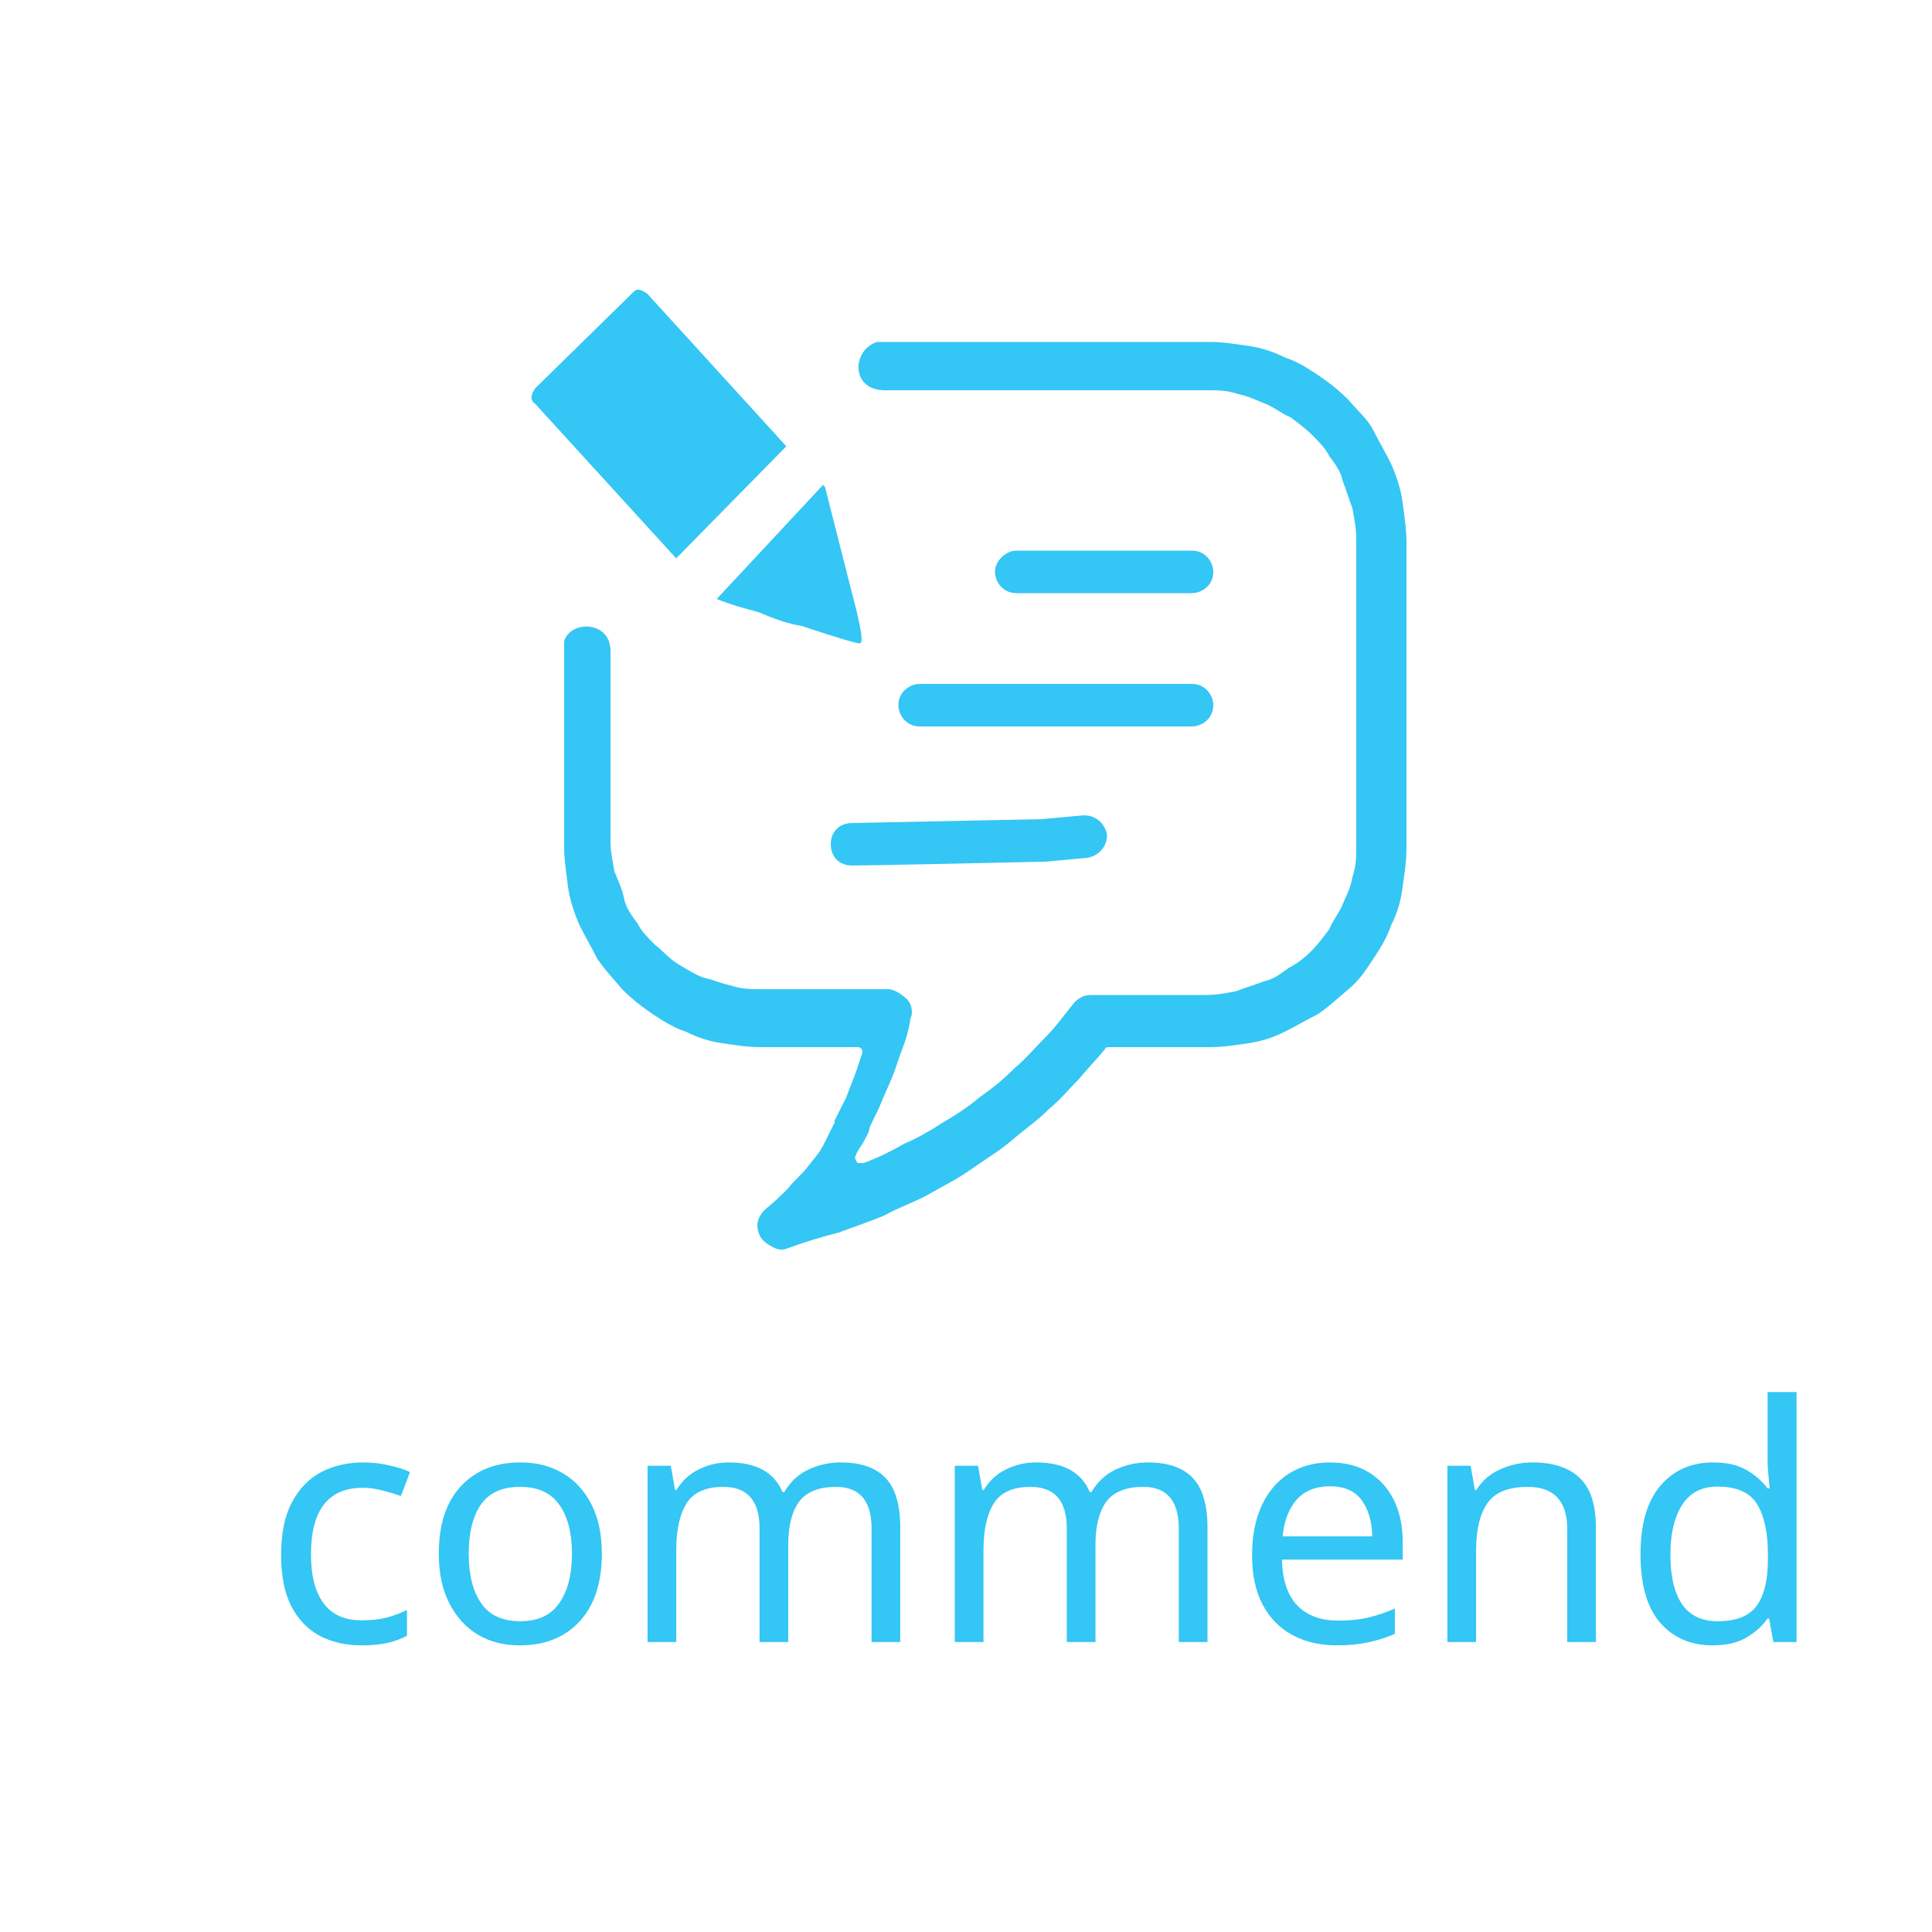
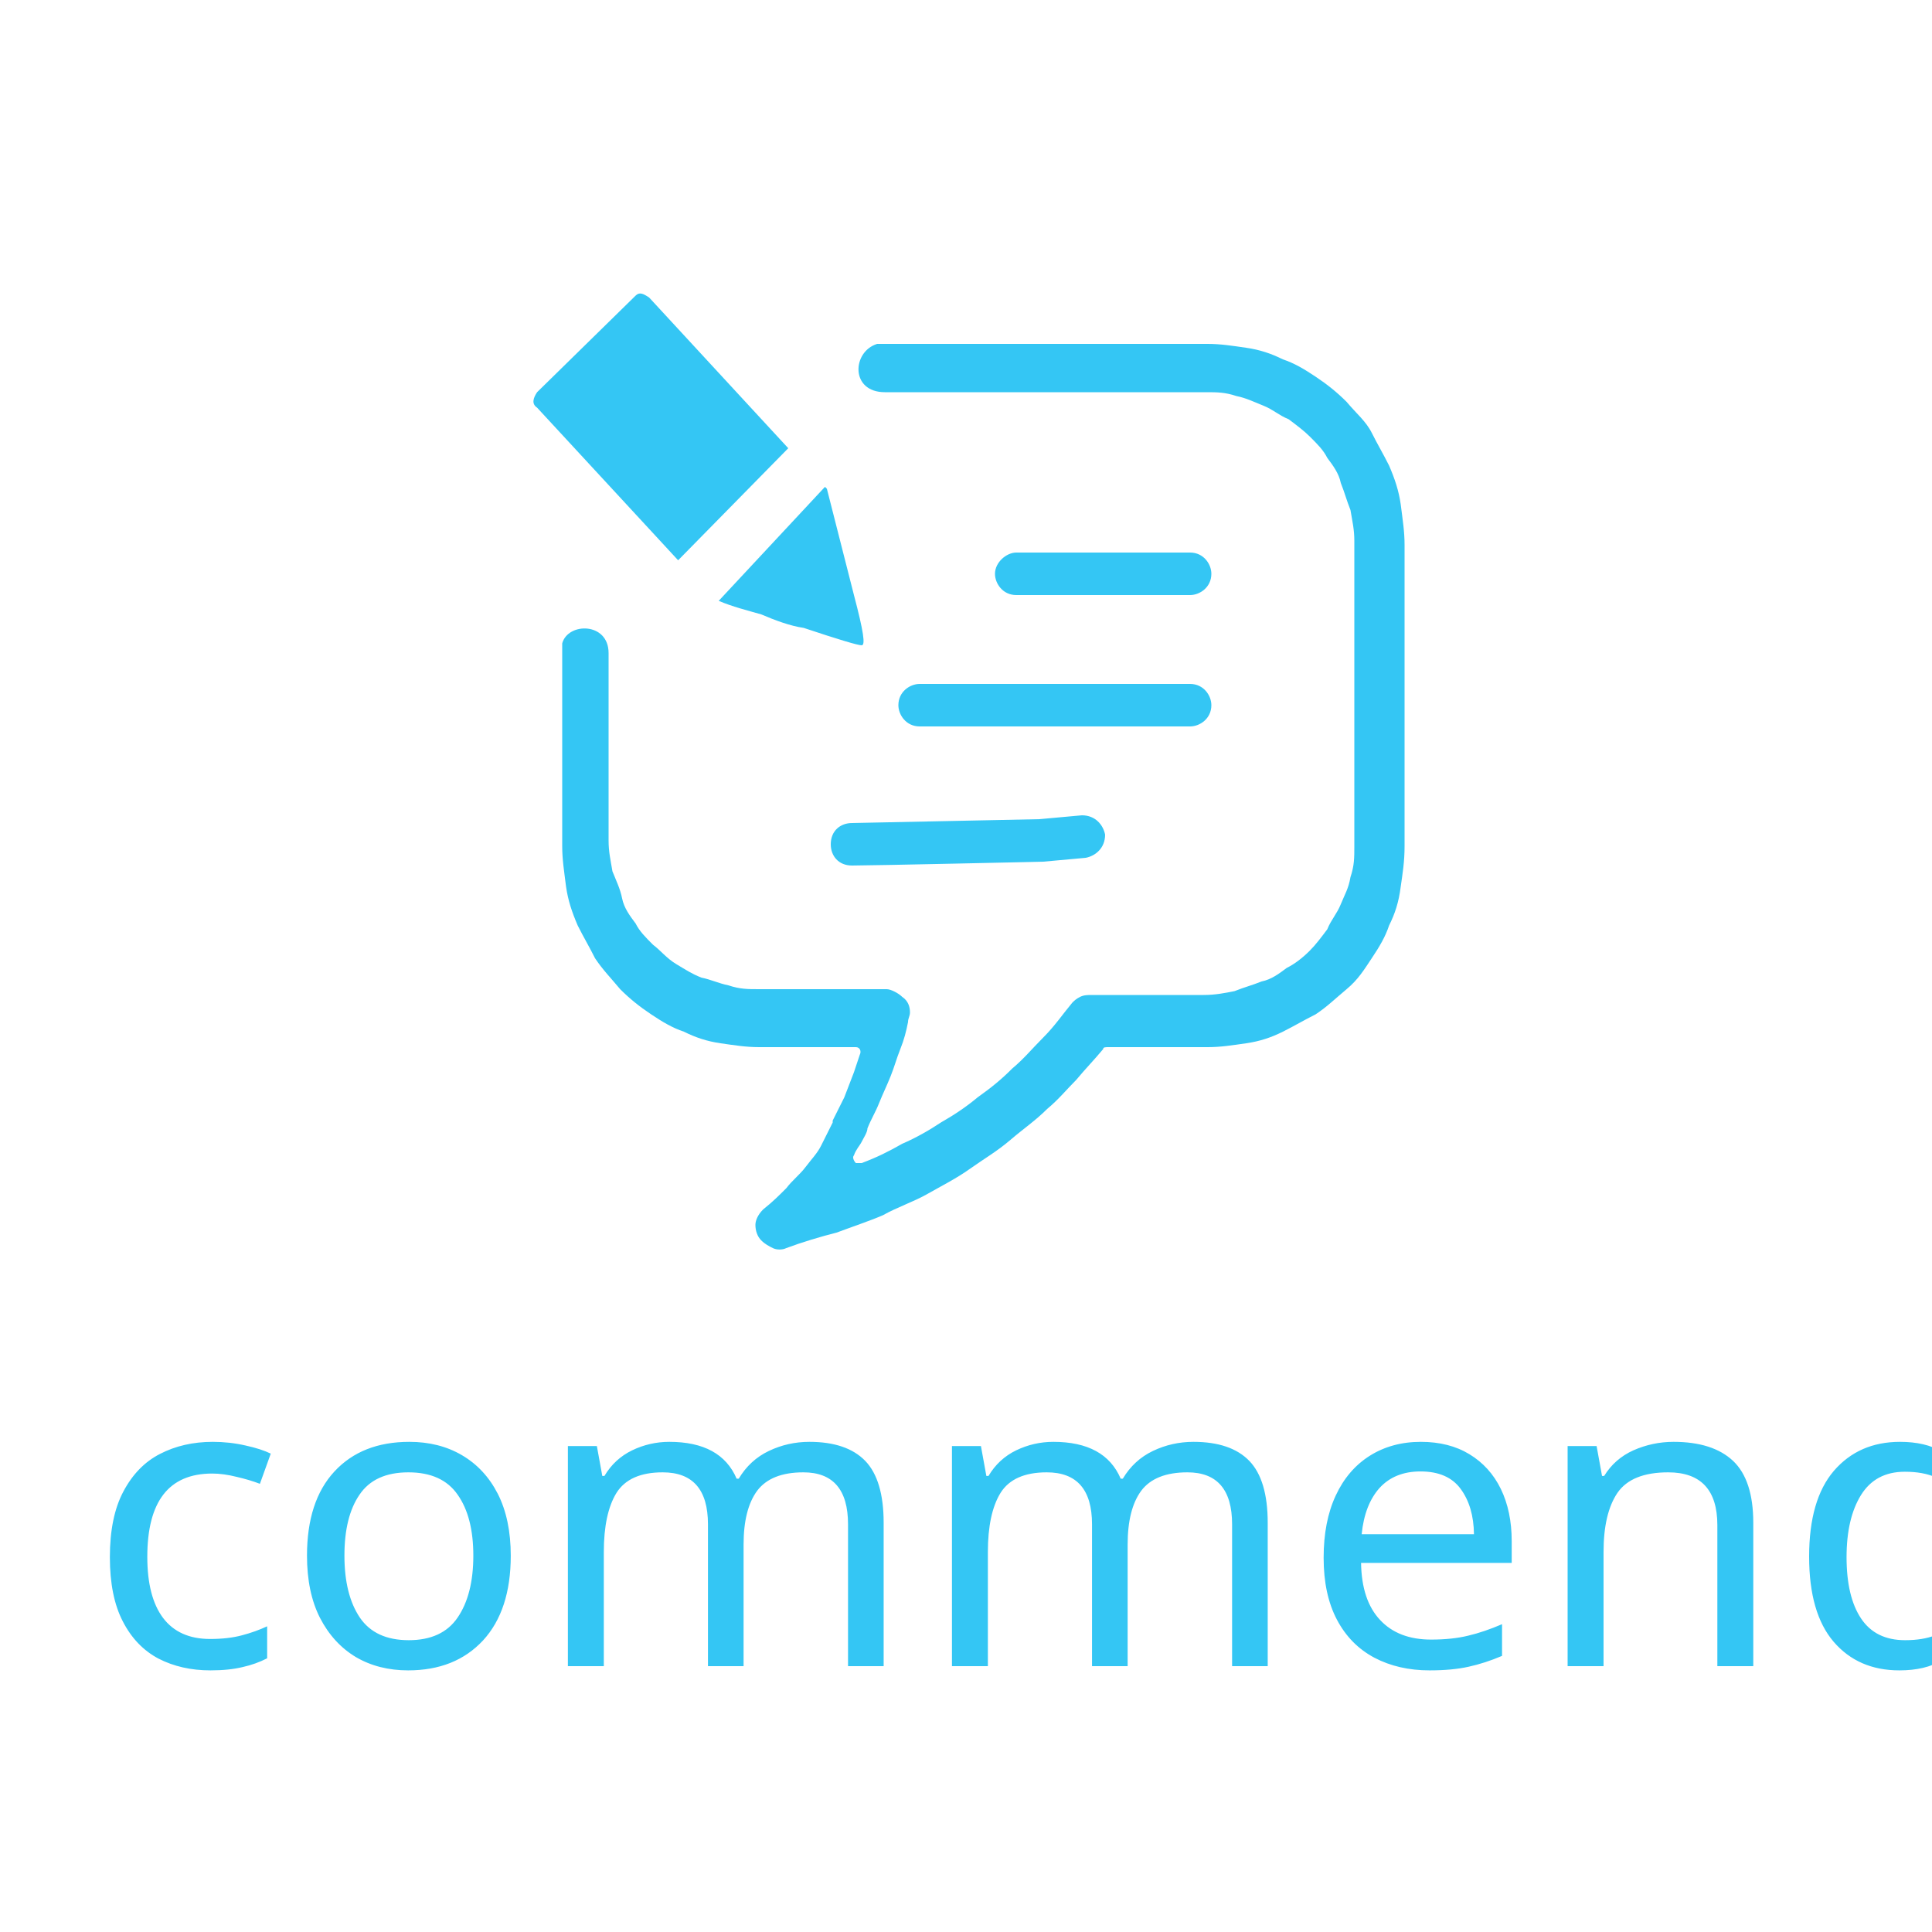
<svg xmlns="http://www.w3.org/2000/svg" version="1.1" id="Layer_1" x="0px" y="0px" viewBox="0 0 100 100" style="enable-background:new 0 0 100 100;" xml:space="preserve">
  <style type="text/css">
	.st0{fill:#34C6F4;}
	.st1{font-family:'MyriadPro-Regular';}
- 	.st2{font-size:17.008px;}
+ 	.st2{font-size:21.26px;}
</style>
  <g>
-     <path class="st0" d="M45.8,20.2c4.7,0,12,0,16.7,0c0.6,0,1,0,1.6,0.2c0.5,0.1,0.9,0.3,1.4,0.5c0.5,0.2,0.8,0.5,1.3,0.7   c0.4,0.3,0.8,0.6,1.1,0.9c0.4,0.4,0.7,0.7,0.9,1.1c0.3,0.4,0.6,0.8,0.7,1.3c0.2,0.5,0.3,0.9,0.5,1.4c0.1,0.6,0.2,1,0.2,1.6v15.9   c0,0.6,0,1-0.2,1.6c-0.1,0.6-0.3,0.9-0.5,1.4c-0.2,0.5-0.5,0.8-0.7,1.3c-0.3,0.4-0.6,0.8-0.9,1.1l0,0c-0.4,0.4-0.8,0.7-1.2,0.9   c-0.4,0.3-0.8,0.6-1.3,0.7c-0.5,0.2-0.9,0.3-1.4,0.5c-0.5,0.1-1,0.2-1.6,0.2h-5.8c-0.2,0-0.4,0-0.6,0.1c-0.2,0.1-0.3,0.2-0.4,0.3   l0,0c-0.5,0.6-0.9,1.2-1.5,1.8c-0.6,0.6-1,1.1-1.6,1.6c-0.6,0.6-1.1,1-1.8,1.5c-0.6,0.5-1.2,0.9-1.9,1.3c-0.6,0.4-1.3,0.8-2,1.1   c-0.7,0.4-1.3,0.7-2.1,1c-0.1,0-0.2,0-0.3,0c-0.1-0.1-0.2-0.3-0.1-0.4c0.1-0.3,0.3-0.5,0.4-0.7c0.1-0.2,0.3-0.5,0.3-0.7l0,0   c0.2-0.5,0.4-0.8,0.6-1.3s0.4-0.9,0.6-1.4c0.2-0.5,0.3-0.9,0.5-1.4c0.2-0.5,0.3-0.9,0.4-1.4c0-0.2,0.1-0.3,0.1-0.5   c0-0.3-0.1-0.6-0.4-0.8l0,0c-0.2-0.2-0.6-0.4-0.8-0.4h-6.6c-0.6,0-1,0-1.6-0.2c-0.5-0.1-0.9-0.3-1.4-0.4l0,0   c-0.5-0.2-0.8-0.4-1.3-0.7s-0.8-0.7-1.2-1l0,0c-0.4-0.4-0.7-0.7-0.9-1.1c-0.3-0.4-0.6-0.8-0.7-1.3s-0.3-0.9-0.5-1.4   c-0.1-0.6-0.2-1-0.2-1.6V33.7c0-1.6-2.1-1.6-2.4-0.5v10.6c0,0.7,0.1,1.3,0.2,2.1c0.1,0.7,0.3,1.3,0.6,2c0.3,0.6,0.6,1.1,0.9,1.7   c0.4,0.6,0.8,1,1.3,1.6c0.5,0.5,1,0.9,1.6,1.3c0.6,0.4,1.1,0.7,1.7,0.9l0,0c0.6,0.3,1.2,0.5,1.9,0.6s1.3,0.2,2,0.2h4.9h0.1   c0.2,0,0.3,0.2,0.2,0.4l0,0c-0.1,0.3-0.2,0.6-0.3,0.9l0,0c-0.2,0.5-0.3,0.8-0.5,1.3c-0.2,0.4-0.4,0.8-0.6,1.2c0,0,0,0,0,0.1   c-0.2,0.4-0.4,0.8-0.6,1.2c-0.2,0.4-0.5,0.7-0.8,1.1c-0.3,0.4-0.7,0.7-1,1.1l0,0c-0.4,0.4-0.7,0.7-1.2,1.1   c-0.3,0.3-0.4,0.6-0.4,0.8c0,0.3,0.1,0.6,0.3,0.8s0.4,0.3,0.6,0.4c0.2,0.1,0.5,0.1,0.7,0c0.8-0.3,1.8-0.6,2.6-0.8   c0.8-0.3,1.7-0.6,2.4-0.9c0.7-0.4,1.6-0.7,2.3-1.1c0.7-0.4,1.5-0.8,2.2-1.3l0,0c0.7-0.5,1.4-0.9,2.1-1.5c0.7-0.6,1.3-1,1.9-1.6l0,0   c0.6-0.5,1-1,1.5-1.5c0.5-0.6,0.9-1,1.4-1.6c0-0.1,0.1-0.1,0.3-0.1h5.1c0.7,0,1.3-0.1,2-0.2c0.7-0.1,1.3-0.3,1.9-0.6l0,0   c0.6-0.3,1.1-0.6,1.7-0.9c0.6-0.4,1-0.8,1.6-1.3s0.9-1,1.3-1.6c0.4-0.6,0.7-1.1,0.9-1.7c0.3-0.6,0.5-1.2,0.6-2   c0.1-0.7,0.2-1.3,0.2-2.1V28.1c0-0.7-0.1-1.3-0.2-2.1c-0.1-0.7-0.3-1.3-0.6-2c-0.3-0.6-0.6-1.1-0.9-1.7c-0.3-0.6-0.8-1-1.3-1.6   c-0.5-0.5-1-0.9-1.6-1.3c-0.6-0.4-1.1-0.7-1.7-0.9l0,0c-0.6-0.3-1.2-0.5-1.9-0.6c-0.7-0.1-1.3-0.2-2-0.2c-4.9,0-12.3,0-17.2,0   C44.1,18.1,44,20.2,45.8,20.2L45.8,20.2L45.8,20.2z M37.1,31c0.7,0.3,1.5,0.5,2.2,0.7c0.7,0.3,1.5,0.6,2.2,0.7   c1.8,0.6,2.8,0.9,3,0.9s0.1-0.7-0.4-2.6l-1.4-5.5l-0.1-0.1L37.1,31L37.1,31L37.1,31L37.1,31L37.1,31z M40.7,23.1l-7.2-7.9   c-0.3-0.2-0.5-0.3-0.7-0.1l-5.1,5c-0.2,0.3-0.3,0.6,0,0.8l7.3,8L40.7,23.1L40.7,23.1L40.7,23.1z M44.1,44.8c-0.7,0-1.1-0.5-1.1-1.1   c0-0.7,0.5-1.1,1.1-1.1l9.8-0.2l2.2-0.2c0.7,0,1.1,0.5,1.2,1c0,0.7-0.5,1.1-1,1.2l-2.2,0.2C54.1,44.6,45.1,44.8,44.1,44.8   L44.1,44.8L44.1,44.8z M47.6,37.6c-0.7,0-1.1-0.6-1.1-1.1c0-0.7,0.6-1.1,1.1-1.1h14.1c0.7,0,1.1,0.6,1.1,1.1c0,0.7-0.6,1.1-1.1,1.1   H47.6L47.6,37.6L47.6,37.6z M52.6,30.7c-0.7,0-1.1-0.6-1.1-1.1c0-0.6,0.6-1.1,1.1-1.1h9.1c0.7,0,1.1,0.6,1.1,1.1   c0,0.7-0.6,1.1-1.1,1.1H52.6L52.6,30.7L52.6,30.7z" />
+     <path class="st0" d="M45.8,20.3c4.7,0,11.9,0,16.6,0c0.6,0,1,0,1.6,0.2c0.5,0.1,0.9,0.3,1.4,0.5c0.5,0.2,0.8,0.5,1.3,0.7   c0.4,0.3,0.8,0.6,1.1,0.9c0.4,0.4,0.7,0.7,0.9,1.1c0.3,0.4,0.6,0.8,0.7,1.3c0.2,0.5,0.3,0.9,0.5,1.4c0.1,0.6,0.2,1,0.2,1.6v15.8   c0,0.6,0,1-0.2,1.6c-0.1,0.6-0.3,0.9-0.5,1.4c-0.2,0.5-0.5,0.8-0.7,1.3c-0.3,0.4-0.6,0.8-0.9,1.1l0,0c-0.4,0.4-0.8,0.7-1.2,0.9   c-0.4,0.3-0.8,0.6-1.3,0.7c-0.5,0.2-0.9,0.3-1.4,0.5c-0.5,0.1-1,0.2-1.6,0.2h-5.8c-0.2,0-0.4,0-0.6,0.1c-0.2,0.1-0.3,0.2-0.4,0.3   l0,0c-0.5,0.6-0.9,1.2-1.5,1.8c-0.6,0.6-1,1.1-1.6,1.6c-0.6,0.6-1.1,1-1.8,1.5c-0.6,0.5-1.2,0.9-1.9,1.3c-0.6,0.4-1.3,0.8-2,1.1   c-0.7,0.4-1.3,0.7-2.1,1c-0.1,0-0.2,0-0.3,0c-0.1-0.1-0.2-0.3-0.1-0.4c0.1-0.3,0.3-0.5,0.4-0.7s0.3-0.5,0.3-0.7l0,0   c0.2-0.5,0.4-0.8,0.6-1.3c0.2-0.5,0.4-0.9,0.6-1.4c0.2-0.5,0.3-0.9,0.5-1.4s0.3-0.9,0.4-1.4c0-0.2,0.1-0.3,0.1-0.5   c0-0.3-0.1-0.6-0.4-0.8l0,0c-0.2-0.2-0.6-0.4-0.8-0.4h-6.6c-0.6,0-1,0-1.6-0.2c-0.5-0.1-0.9-0.3-1.4-0.4l0,0   c-0.5-0.2-0.8-0.4-1.3-0.7c-0.5-0.3-0.8-0.7-1.2-1l0,0c-0.4-0.4-0.7-0.7-0.9-1.1c-0.3-0.4-0.6-0.8-0.7-1.3   c-0.1-0.5-0.3-0.9-0.5-1.4c-0.1-0.6-0.2-1-0.2-1.6v-9.7c0-1.6-2.1-1.6-2.4-0.5v10.5c0,0.7,0.1,1.3,0.2,2.1c0.1,0.7,0.3,1.3,0.6,2   c0.3,0.6,0.6,1.1,0.9,1.7c0.4,0.6,0.8,1,1.3,1.6c0.5,0.5,1,0.9,1.6,1.3c0.6,0.4,1.1,0.7,1.7,0.9l0,0c0.6,0.3,1.2,0.5,1.9,0.6   c0.7,0.1,1.3,0.2,2,0.2h4.9h0.1c0.2,0,0.3,0.2,0.2,0.4l0,0c-0.1,0.3-0.2,0.6-0.3,0.9l0,0c-0.2,0.5-0.3,0.8-0.5,1.3   c-0.2,0.4-0.4,0.8-0.6,1.2c0,0,0,0,0,0.1c-0.2,0.4-0.4,0.8-0.6,1.2s-0.5,0.7-0.8,1.1c-0.3,0.4-0.7,0.7-1,1.1l0,0   c-0.4,0.4-0.7,0.7-1.2,1.1c-0.3,0.3-0.4,0.6-0.4,0.8c0,0.3,0.1,0.6,0.3,0.8c0.2,0.2,0.4,0.3,0.6,0.4c0.2,0.1,0.5,0.1,0.7,0   c0.8-0.3,1.8-0.6,2.6-0.8c0.8-0.3,1.7-0.6,2.4-0.9c0.7-0.4,1.6-0.7,2.3-1.1c0.7-0.4,1.5-0.8,2.2-1.3l0,0c0.7-0.5,1.4-0.9,2.1-1.5   c0.7-0.6,1.3-1,1.9-1.6l0,0c0.6-0.5,1-1,1.5-1.5c0.5-0.6,0.9-1,1.4-1.6c0-0.1,0.1-0.1,0.3-0.1h5.1c0.7,0,1.3-0.1,2-0.2   c0.7-0.1,1.3-0.3,1.9-0.6l0,0c0.6-0.3,1.1-0.6,1.7-0.9c0.6-0.4,1-0.8,1.6-1.3c0.6-0.5,0.9-1,1.3-1.6c0.4-0.6,0.7-1.1,0.9-1.7   c0.3-0.6,0.5-1.2,0.6-2c0.1-0.7,0.2-1.3,0.2-2.1V28.2c0-0.7-0.1-1.3-0.2-2.1c-0.1-0.7-0.3-1.3-0.6-2c-0.3-0.6-0.6-1.1-0.9-1.7   c-0.3-0.6-0.8-1-1.3-1.6c-0.5-0.5-1-0.9-1.6-1.3c-0.6-0.4-1.1-0.7-1.7-0.9l0,0c-0.6-0.3-1.2-0.5-1.9-0.6c-0.7-0.1-1.3-0.2-2-0.2   c-4.9,0-12.2,0-17.1,0C44.1,18.2,44,20.3,45.8,20.3L45.8,20.3L45.8,20.3z M37.2,31.1c0.7,0.3,1.5,0.5,2.2,0.7   c0.7,0.3,1.5,0.6,2.2,0.7c1.8,0.6,2.8,0.9,3,0.9s0.1-0.7-0.4-2.6l-1.4-5.5l-0.1-0.1L37.2,31.1L37.2,31.1L37.2,31.1L37.2,31.1   L37.2,31.1z M40.8,23.2l-7.2-7.8c-0.3-0.2-0.5-0.3-0.7-0.1l-5.1,5c-0.2,0.3-0.3,0.6,0,0.8l7.3,7.9L40.8,23.2L40.8,23.2L40.8,23.2z    M44.1,44.8c-0.7,0-1.1-0.5-1.1-1.1c0-0.7,0.5-1.1,1.1-1.1l9.7-0.2l2.2-0.2c0.7,0,1.1,0.5,1.2,1c0,0.7-0.5,1.1-1,1.2l-2.2,0.2   C54.1,44.6,45.1,44.8,44.1,44.8L44.1,44.8L44.1,44.8z M47.6,37.6c-0.7,0-1.1-0.6-1.1-1.1c0-0.7,0.6-1.1,1.1-1.1h14   c0.7,0,1.1,0.6,1.1,1.1c0,0.7-0.6,1.1-1.1,1.1H47.6L47.6,37.6L47.6,37.6z M52.6,30.8c-0.7,0-1.1-0.6-1.1-1.1c0-0.6,0.6-1.1,1.1-1.1   h9c0.7,0,1.1,0.6,1.1,1.1c0,0.7-0.6,1.1-1.1,1.1H52.6L52.6,30.8L52.6,30.8z" />
  </g>
-   <text transform="matrix(1 0 0 1 13.6119 84.9919)" class="st0 st1 st2">commend</text>
+   <text transform="matrix(1 0 0 1 4.515 86.2394)" class="st0 st1 st2">commend</text>
</svg>
